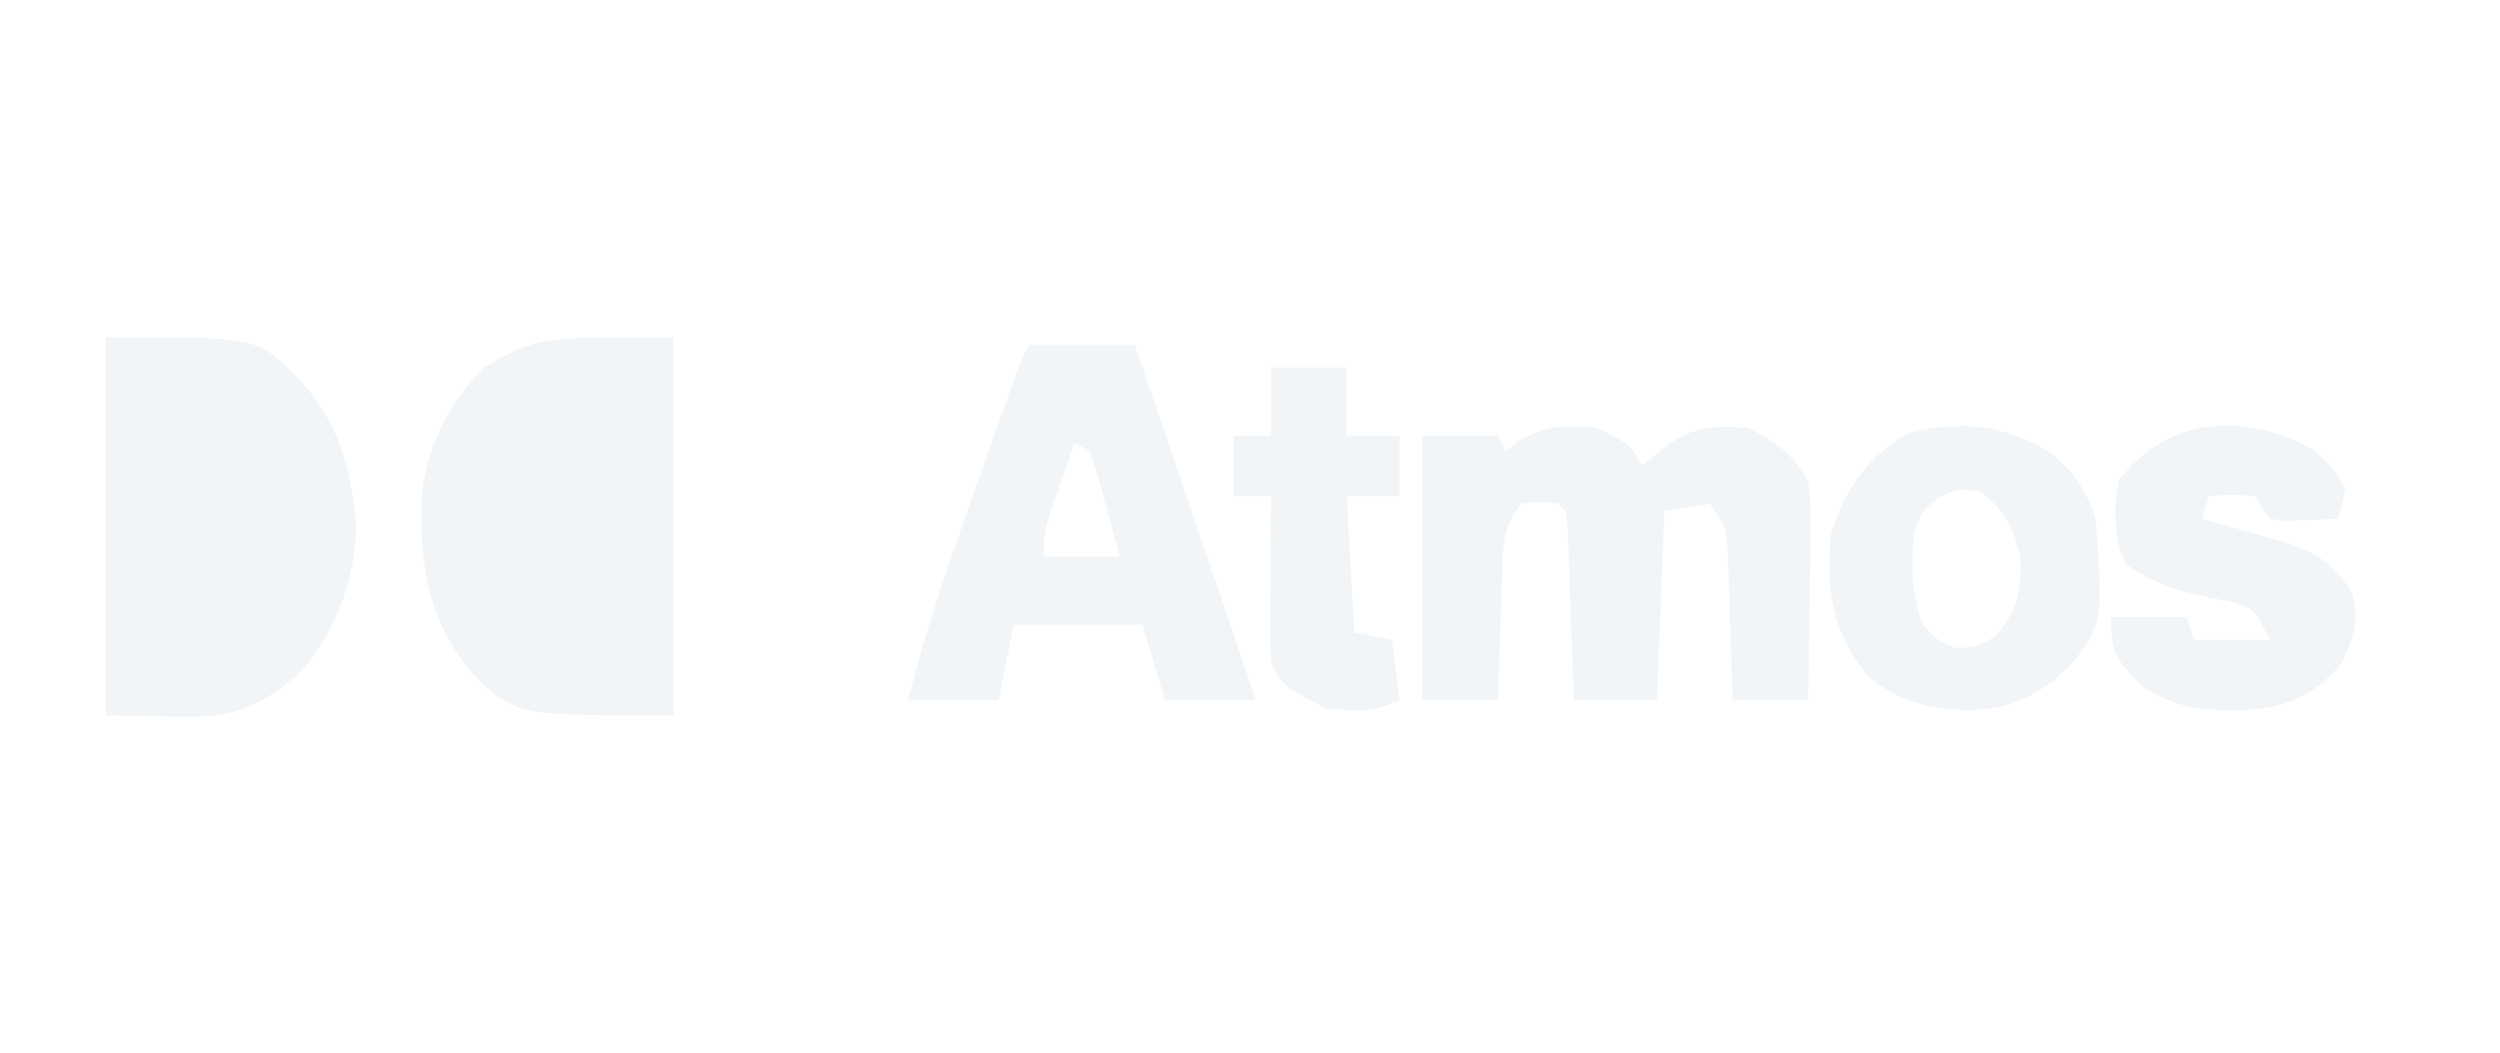
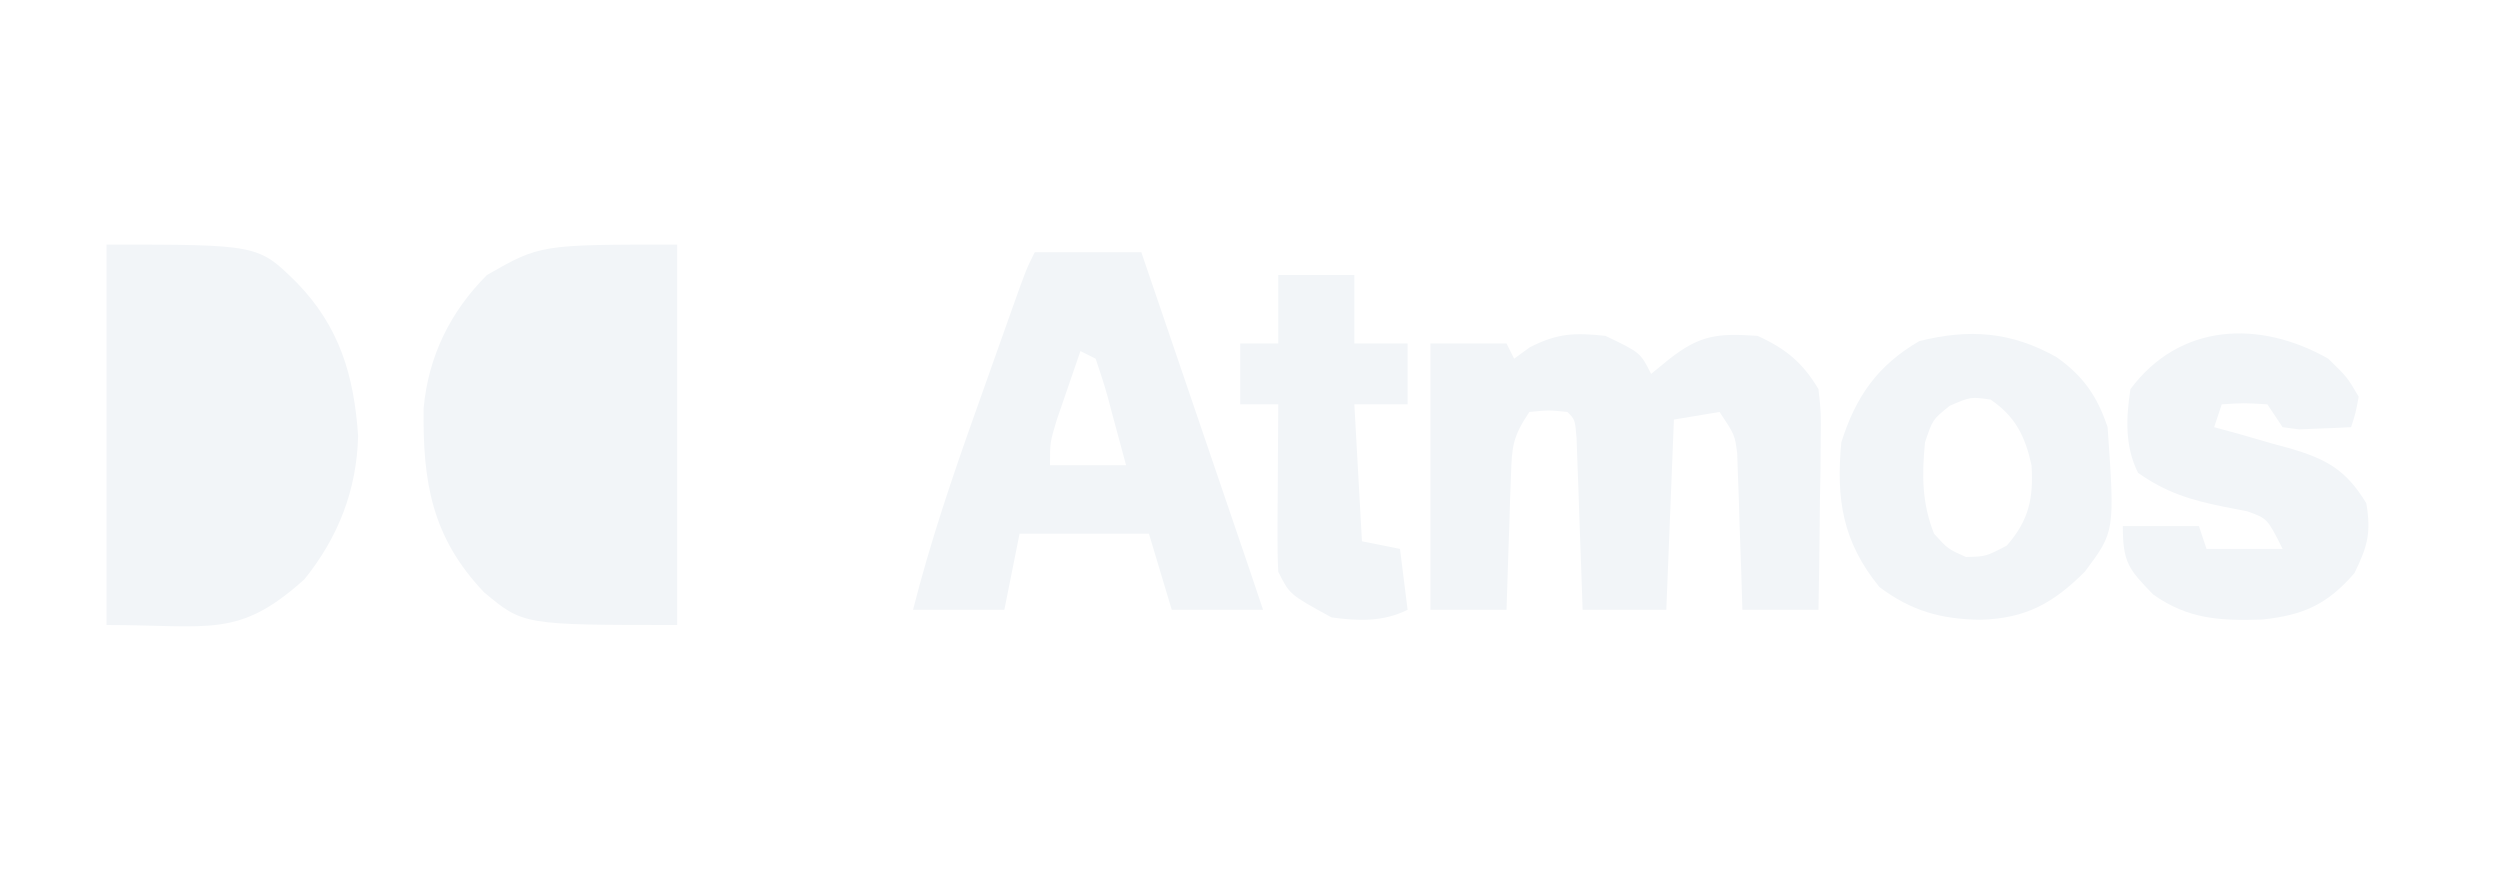
- <svg xmlns="http://www.w3.org/2000/svg" width="38" height="16" viewBox="0 0 38 16" role="img" aria-label="Atmos">
-   <g transform="translate(0.00 3.40) scale(0.115)">
+ <svg xmlns="http://www.w3.org/2000/svg" width="46" height="16" viewBox="0 0 46 16" role="img" aria-label="Atmos">
+   <g transform="translate(0.00 2.40) scale(0.14)">
    <path d="M0 0 C0 16.5 0 33 0 50 C-20.226 50 -20.226 50 -25.371 45.711 C-32.257 38.478 -33.463 31.166 -33.32 21.484 C-32.696 14.693 -29.833 8.833 -25 4 C-18 0 -18 0 0 0 Z " fill="#F2F5F8" transform="translate(89,15)" />
    <path d="M0 0 C19.931 0 19.931 0 25 5 C30.643 10.795 32.536 17.271 33.066 25.156 C32.901 32.228 30.442 38.512 26 44 C17.328 51.805 13.618 50 0 50 C0 33.5 0 17 0 0 Z " fill="#F2F5F8" transform="translate(14,15)" />
    <path d="M0 0 C4.6 2.2 4.6 2.2 6 5 C6.784 4.361 7.567 3.721 8.375 3.062 C12.468 -0.153 14.778 -0.354 20 0 C23.702 1.683 25.923 3.516 28 7 C28.341 10.116 28.341 10.116 28.293 13.734 C28.288 14.382 28.288 14.382 28.264 17.66 C28.239 19.023 28.213 20.387 28.188 21.75 C28.172 23.129 28.159 24.508 28.146 25.887 C28.111 29.258 28.062 32.629 28 36 C24.7 36 21.4 36 18 36 C17.951 34.374 17.902 32.749 17.852 31.074 C17.777 28.945 17.701 26.816 17.625 24.688 C17.594 23.616 17.563 22.544 17.531 21.439 C17.512 20.925 17.512 20.925 17.414 18.324 C17.383 17.376 17.351 16.428 17.319 15.452 C17 13 17 13 15 10 C13.02 10.33 11.04 10.66 9 11 C8.67 19.25 8.34 27.5 8 36 C4.37 36 0.74 36 -3 36 C-3.061 34.207 -3.121 32.414 -3.184 30.566 C-3.268 28.232 -3.353 25.897 -3.438 23.562 C-3.477 22.378 -3.516 21.194 -3.557 19.975 C-3.599 18.85 -3.64 17.725 -3.684 16.566 C-3.72 15.524 -3.757 14.482 -3.795 13.408 C-4 11 -4 11 -5 10 C-7.438 9.75 -7.438 9.75 -10 10 C-12.192 13.287 -12.287 14.485 -12.414 18.324 C-12.433 18.838 -12.433 18.838 -12.531 21.439 C-12.562 22.511 -12.593 23.583 -12.625 24.688 C-12.644 25.229 -12.644 25.229 -12.742 27.971 C-12.837 30.647 -12.919 33.323 -13 36 C-16.3 36 -19.6 36 -23 36 C-23 24.45 -23 12.9 -23 1 C-19.7 1 -16.4 1 -13 1 C-12.67 1.66 -12.34 2.32 -12 3 C-11.319 2.505 -10.639 2.01 -9.938 1.5 C-6.298 -0.359 -4.045 -0.433 0 0 Z " fill="#F2F5F8" transform="translate(211,27)" />
    <path d="M0 0 C4.62 0 9.24 0 14 0 C16.118 6.211 18.236 12.423 20.354 18.634 C21.074 20.748 21.795 22.861 22.516 24.975 C23.551 28.011 24.586 31.046 25.621 34.082 C25.944 35.029 26.267 35.976 26.6 36.952 C26.9 37.832 27.2 38.713 27.51 39.62 C27.774 40.395 28.038 41.17 28.31 41.969 C28.879 43.644 29.441 45.322 30 47 C26.04 47 22.08 47 18 47 C17.01 43.7 16.02 40.4 15 37 C9.39 37 3.78 37 -2 37 C-2.66 40.3 -3.32 43.6 -4 47 C-7.96 47 -11.92 47 -16 47 C-13.73 38.056 -10.8 29.435 -7.702 20.754 C-6.866 18.412 -6.036 16.069 -5.207 13.725 C-4.677 12.232 -4.147 10.739 -3.617 9.246 C-3.493 8.897 -3.493 8.897 -2.866 7.128 C-1.117 2.235 -1.117 2.235 0 0 Z M6 13 C5.328 14.936 4.662 16.874 4 18.812 C3.629 19.891 3.257 20.97 2.875 22.082 C2 25 2 25 2 28 C5.3 28 8.6 28 12 28 C11.385 25.685 10.758 23.373 10.125 21.062 C9.951 20.403 9.777 19.744 9.598 19.064 C9.125 17.358 8.568 15.677 8 14 C7.34 13.67 6.68 13.34 6 13 Z " fill="#F2F5F8" transform="translate(136,16)" />
    <path d="M0 0 C3.533 2.478 5.379 5.169 6.727 9.211 C7.68 22.94 7.68 22.94 3.727 28.211 C-0.45 32.376 -4.036 34.347 -9.961 34.523 C-15.174 34.455 -19.086 33.364 -23.273 30.211 C-28.112 24.255 -28.97 18.691 -28.273 11.211 C-26.365 5.183 -23.535 1.113 -18.023 -2.102 C-11.438 -3.748 -5.954 -3.345 0 0 Z M-14.023 6.398 C-16.273 8.211 -16.273 8.211 -17.273 11.211 C-17.692 15.511 -17.686 19.168 -16.086 23.211 C-14.273 25.211 -14.273 25.211 -11.898 26.273 C-9.273 26.211 -9.273 26.211 -6.523 24.773 C-3.601 21.446 -3.001 18.52 -3.273 14.211 C-4.115 10.422 -5.36 7.836 -8.648 5.586 C-11.273 5.211 -11.273 5.211 -14.023 6.398 Z " fill="#F2F5F8" transform="translate(270.2734,29.78906)" />
    <path d="M0 0 C2.5 2.438 2.5 2.438 4 5 C3.594 7.16 3.594 7.16 3 9 C1.543 9.081 0.084 9.139 -1.375 9.188 C-2.187 9.222 -2.999 9.257 -3.836 9.293 C-4.55 9.196 -5.264 9.1 -6 9 C-6.66 8.01 -7.32 7.02 -8 6 C-11.125 5.812 -11.125 5.812 -14 6 C-14.33 6.99 -14.66 7.98 -15 9 C-13.891 9.303 -12.783 9.606 -11.641 9.918 C-10.177 10.34 -8.713 10.763 -7.25 11.188 C-6.52 11.384 -5.791 11.581 -5.039 11.783 C-0.272 13.192 2.322 14.569 5 19 C5.658 22.866 5.168 24.657 3.438 28.188 C-0.173 32.354 -3.353 33.723 -8.688 34.281 C-14.165 34.46 -18.392 34.26 -23 31 C-26.255 27.659 -27 26.772 -27 22 C-23.7 22 -20.4 22 -17 22 C-16.67 22.99 -16.34 23.98 -16 25 C-12.7 25 -9.4 25 -6 25 C-8 21 -8 21 -10.645 20.059 C-11.69 19.854 -12.735 19.649 -13.812 19.438 C-18.134 18.573 -21.375 17.557 -25 15 C-26.74 11.52 -26.585 7.797 -26 4 C-19.52 -4.702 -9.026 -5.132 0 0 Z " fill="#F2F5F8" transform="translate(306,30)" />
    <path d="M0 0 C3.3 0 6.6 0 10 0 C10 2.97 10 5.94 10 9 C12.31 9 14.62 9 17 9 C17 11.64 17 14.28 17 17 C14.69 17 12.38 17 10 17 C10.33 22.94 10.66 28.88 11 35 C12.65 35.33 14.3 35.66 16 36 C16.33 38.64 16.66 41.28 17 44 C13.789 45.605 10.483 45.485 7 45 C1.5 42 1.5 42 0 39 C-0.084 37.333 -0.107 35.662 -0.098 33.992 C-0.094 33.006 -0.091 32.02 -0.088 31.004 C-0.08 29.971 -0.071 28.939 -0.062 27.875 C-0.058 26.835 -0.053 25.794 -0.049 24.723 C-0.037 22.148 -0.021 19.574 0 17 C-1.65 17 -3.3 17 -5 17 C-5 14.36 -5 11.72 -5 9 C-3.35 9 -1.7 9 0 9 C0 6.03 0 3.06 0 0 Z " fill="#F2F5F8" transform="translate(168,19)" />
  </g>
</svg>
